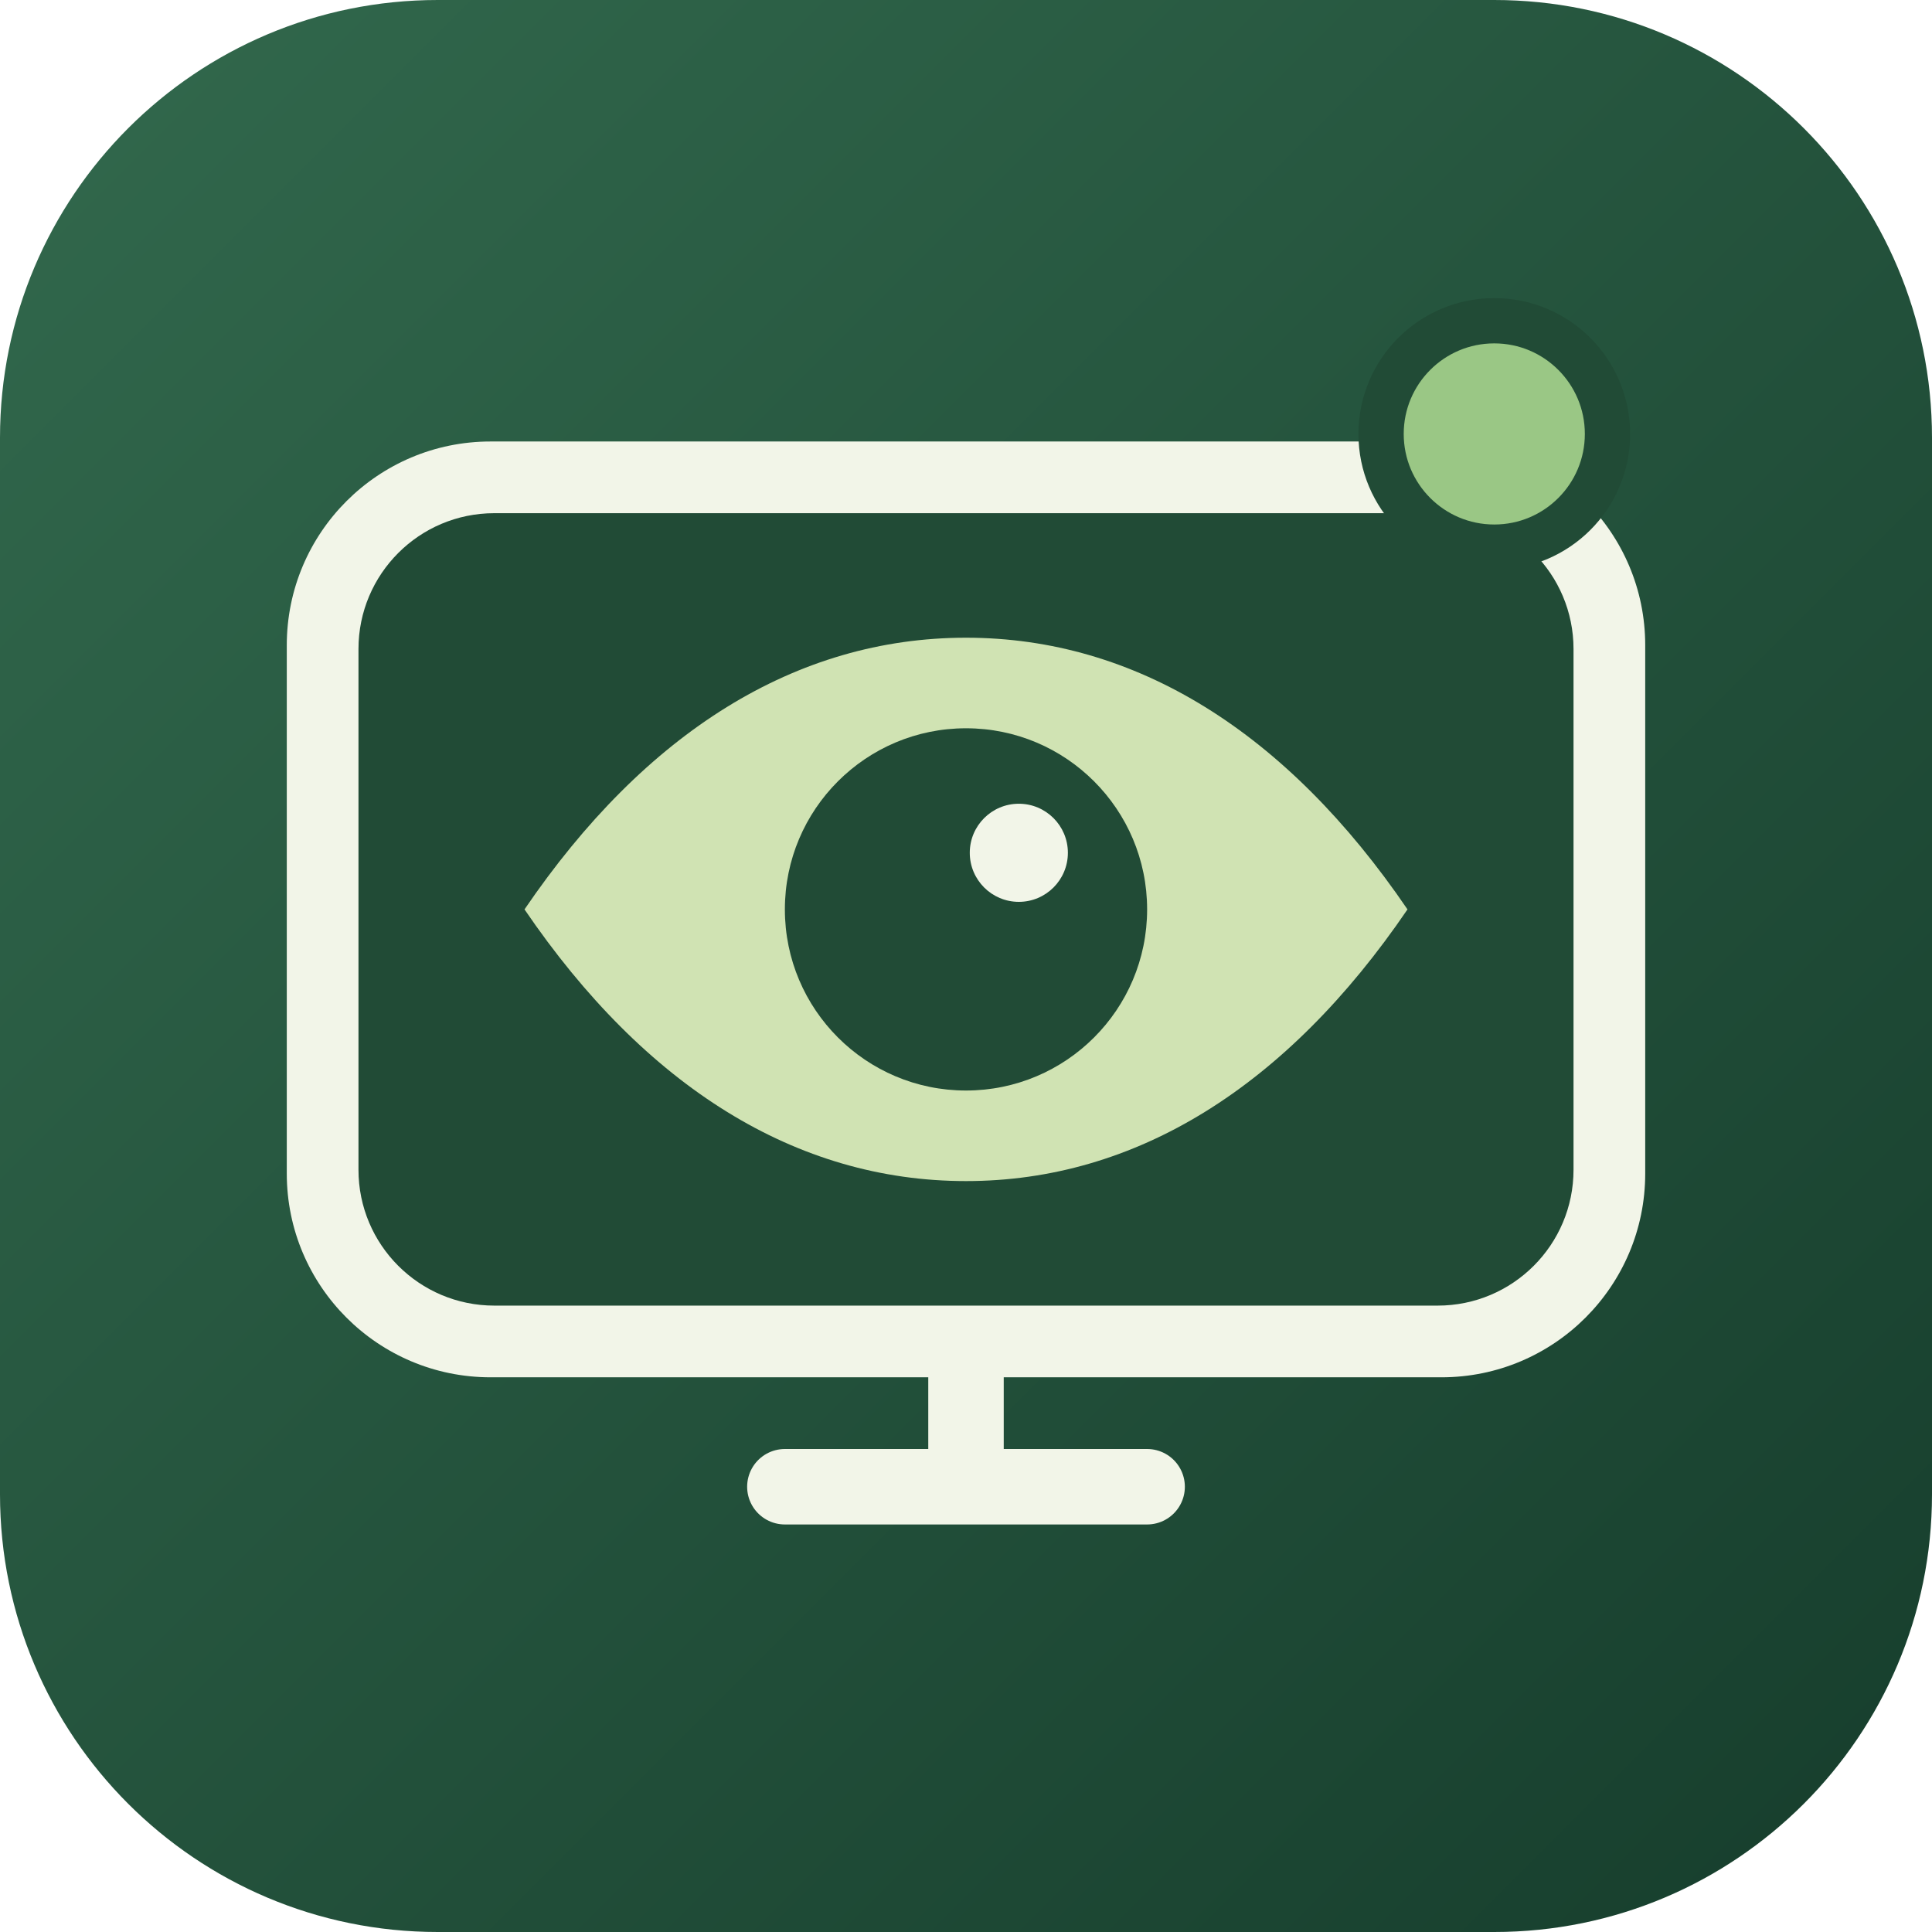
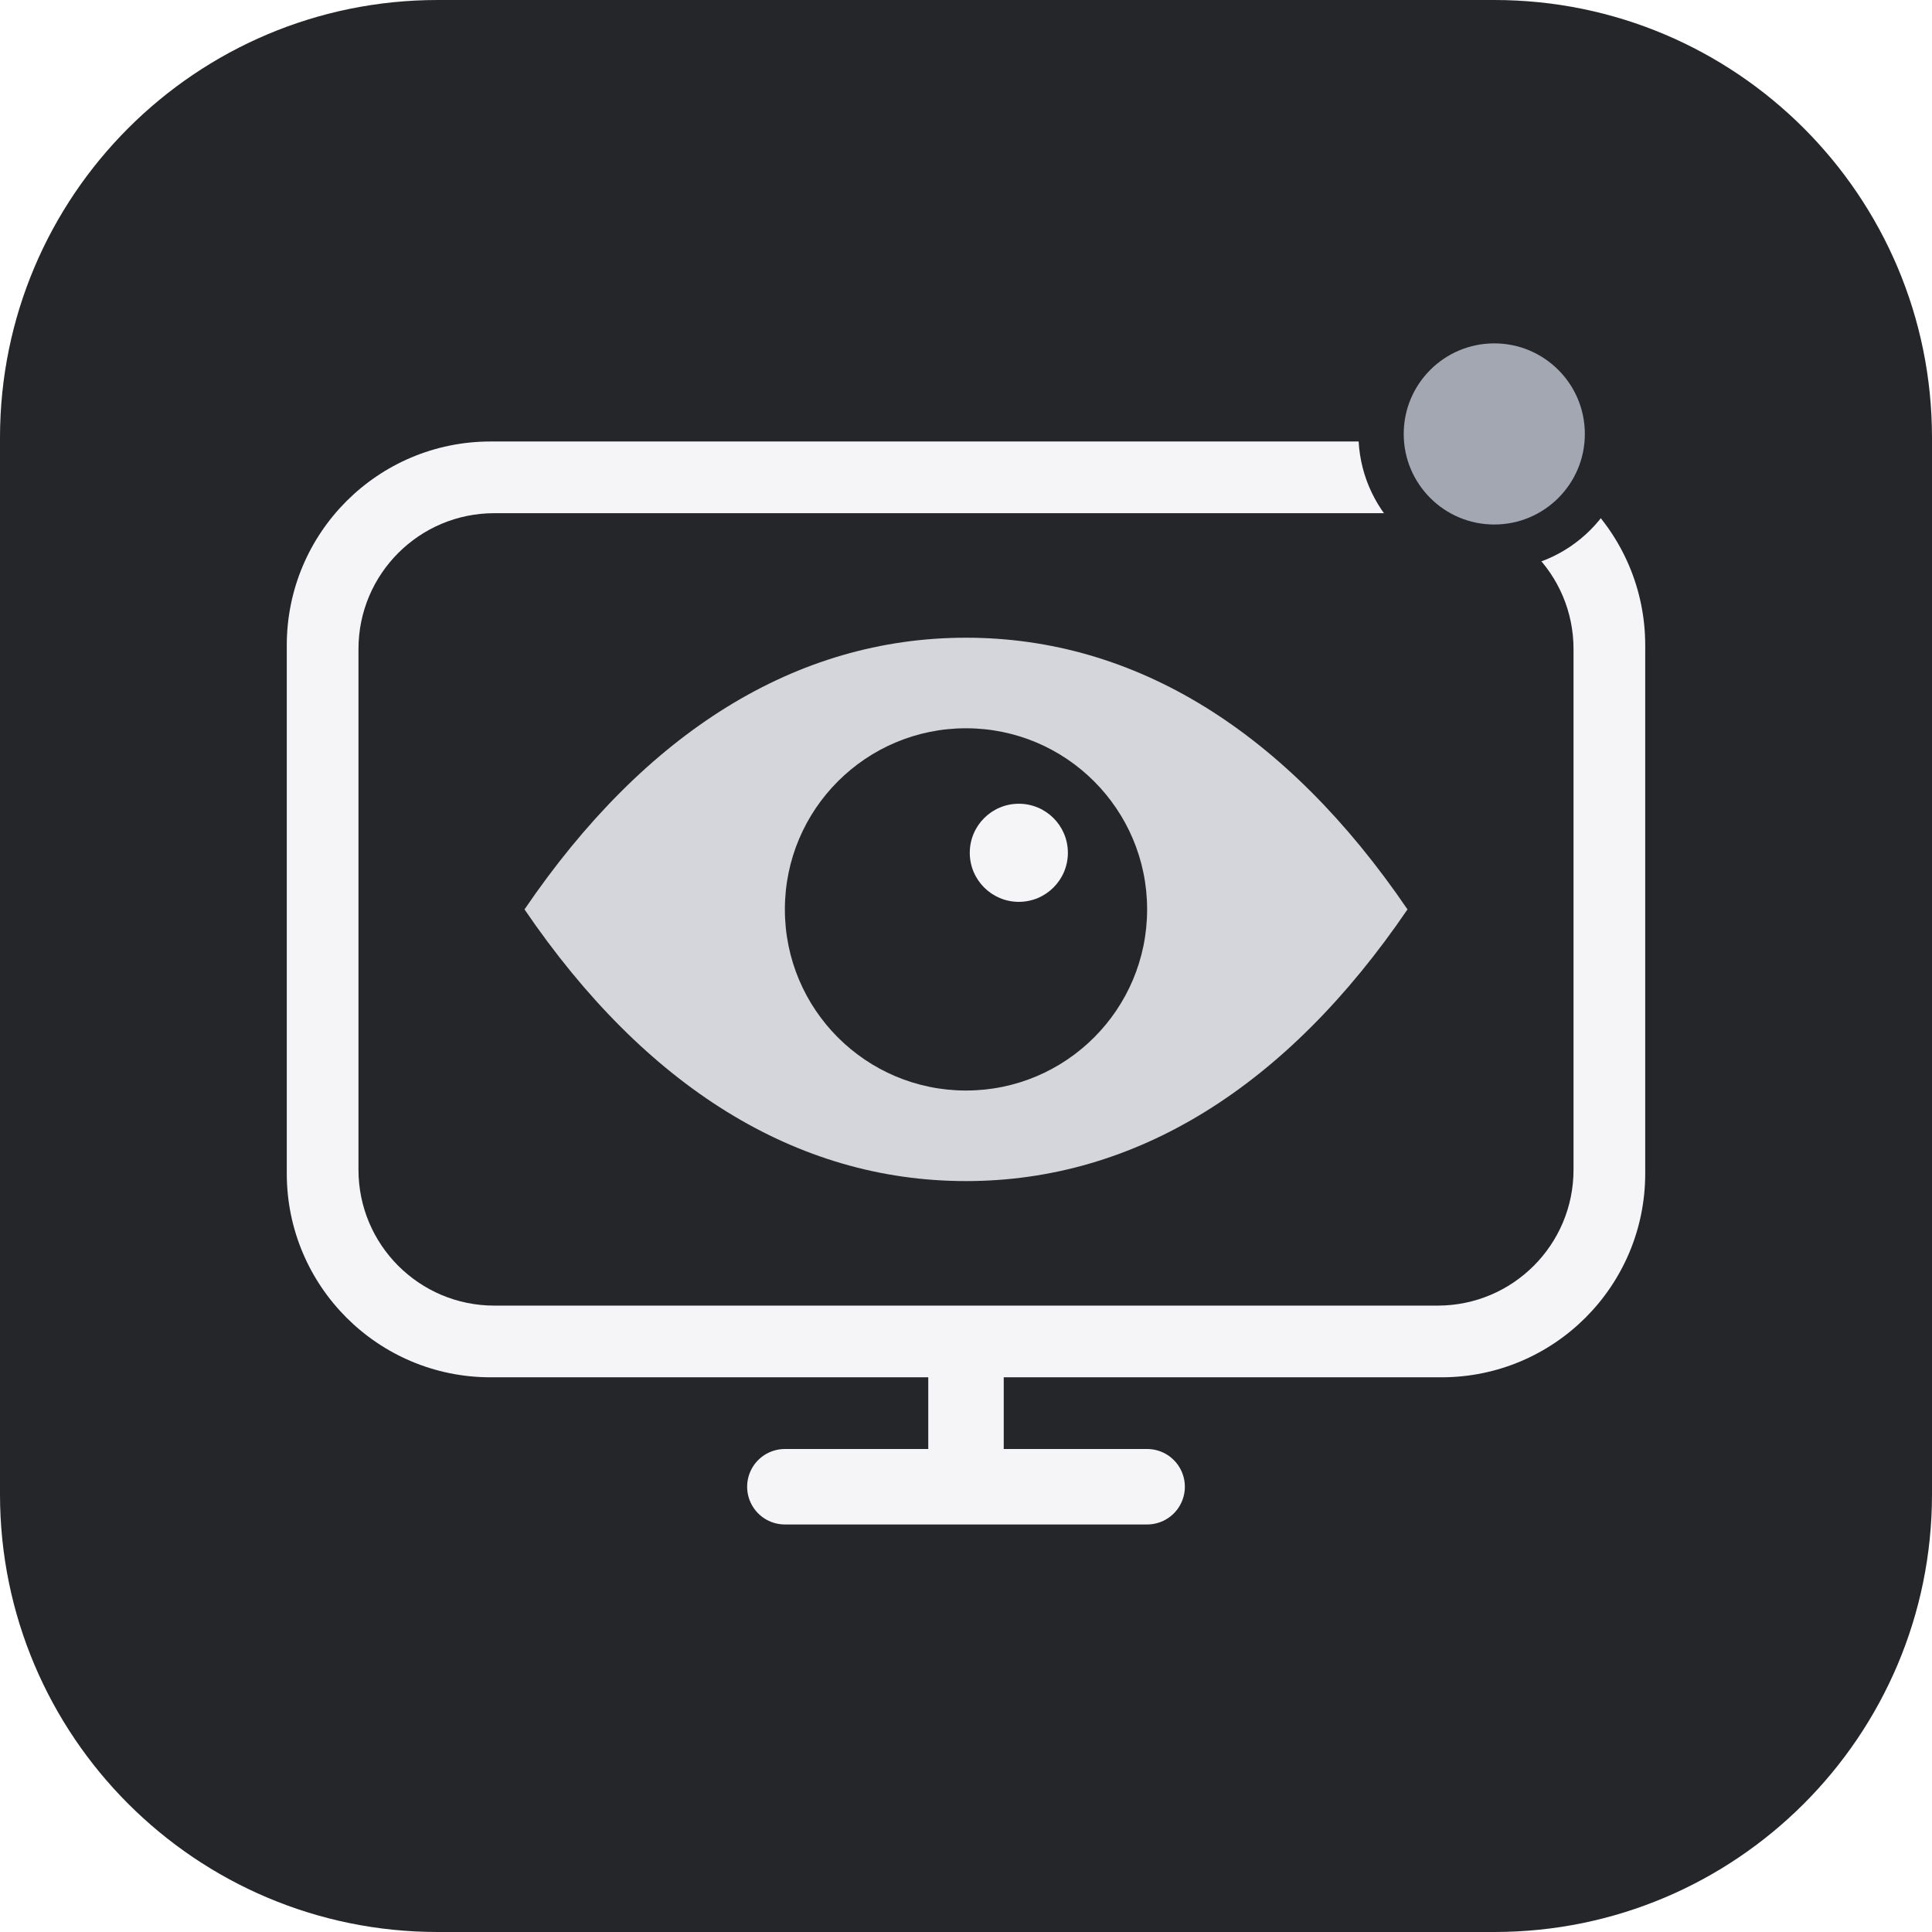
<svg xmlns="http://www.w3.org/2000/svg" width="512" height="512" viewBox="0 0 512 512" role="img" aria-labelledby="title desc">
-   <defs>
-     <linearGradient id="green" x1="0" y1="0" x2="1" y2="1">
-       <stop stop-color="#32694d" />
-       <stop offset="1" stop-color="#163d2c" />
-     </linearGradient>
-   </defs>
-   <rect width="512" height="512" rx="116" fill="url(#green)" />
-   <rect x="76" y="117" width="360" height="248" rx="54" fill="#f2f5e8" />
-   <rect x="95" y="136" width="322" height="210" rx="36" fill="#214b36" />
-   <path d="M139 241c32-47 72-72 117-72s85 25 117 72c-32 47-72 72-117 72s-85-25-117-72Z" fill="#d0e3b3" />
-   <circle cx="256" cy="241" r="48" fill="#214b36" />
-   <circle cx="270" cy="226" r="13" fill="#f2f5e8" />
-   <path d="M256 365v29m-48 0h96" fill="none" stroke="#f2f5e8" stroke-width="20" stroke-linecap="round" />
-   <circle cx="396" cy="115" r="30" fill="#9ac785" stroke="#214b36" stroke-width="12" />
+   <rect width="512" height="512" rx="116" fill="#25262a" />
+   <rect x="76" y="117" width="360" height="248" rx="54" fill="#f5f5f7" />
+   <rect x="95" y="136" width="322" height="210" rx="36" fill="#25262a" />
+   <path d="M139 241c32-47 72-72 117-72s85 25 117 72c-32 47-72 72-117 72s-85-25-117-72Z" fill="#d4d6dc" />
+   <circle cx="256" cy="241" r="48" fill="#25262a" />
+   <circle cx="270" cy="226" r="13" fill="#f5f5f7" />
+   <path d="M256 365v29m-48 0h96" fill="none" stroke="#f5f5f7" stroke-width="20" stroke-linecap="round" />
+   <circle cx="396" cy="115" r="30" fill="#a2a7b2" stroke="#25262a" stroke-width="12" />
</svg>
